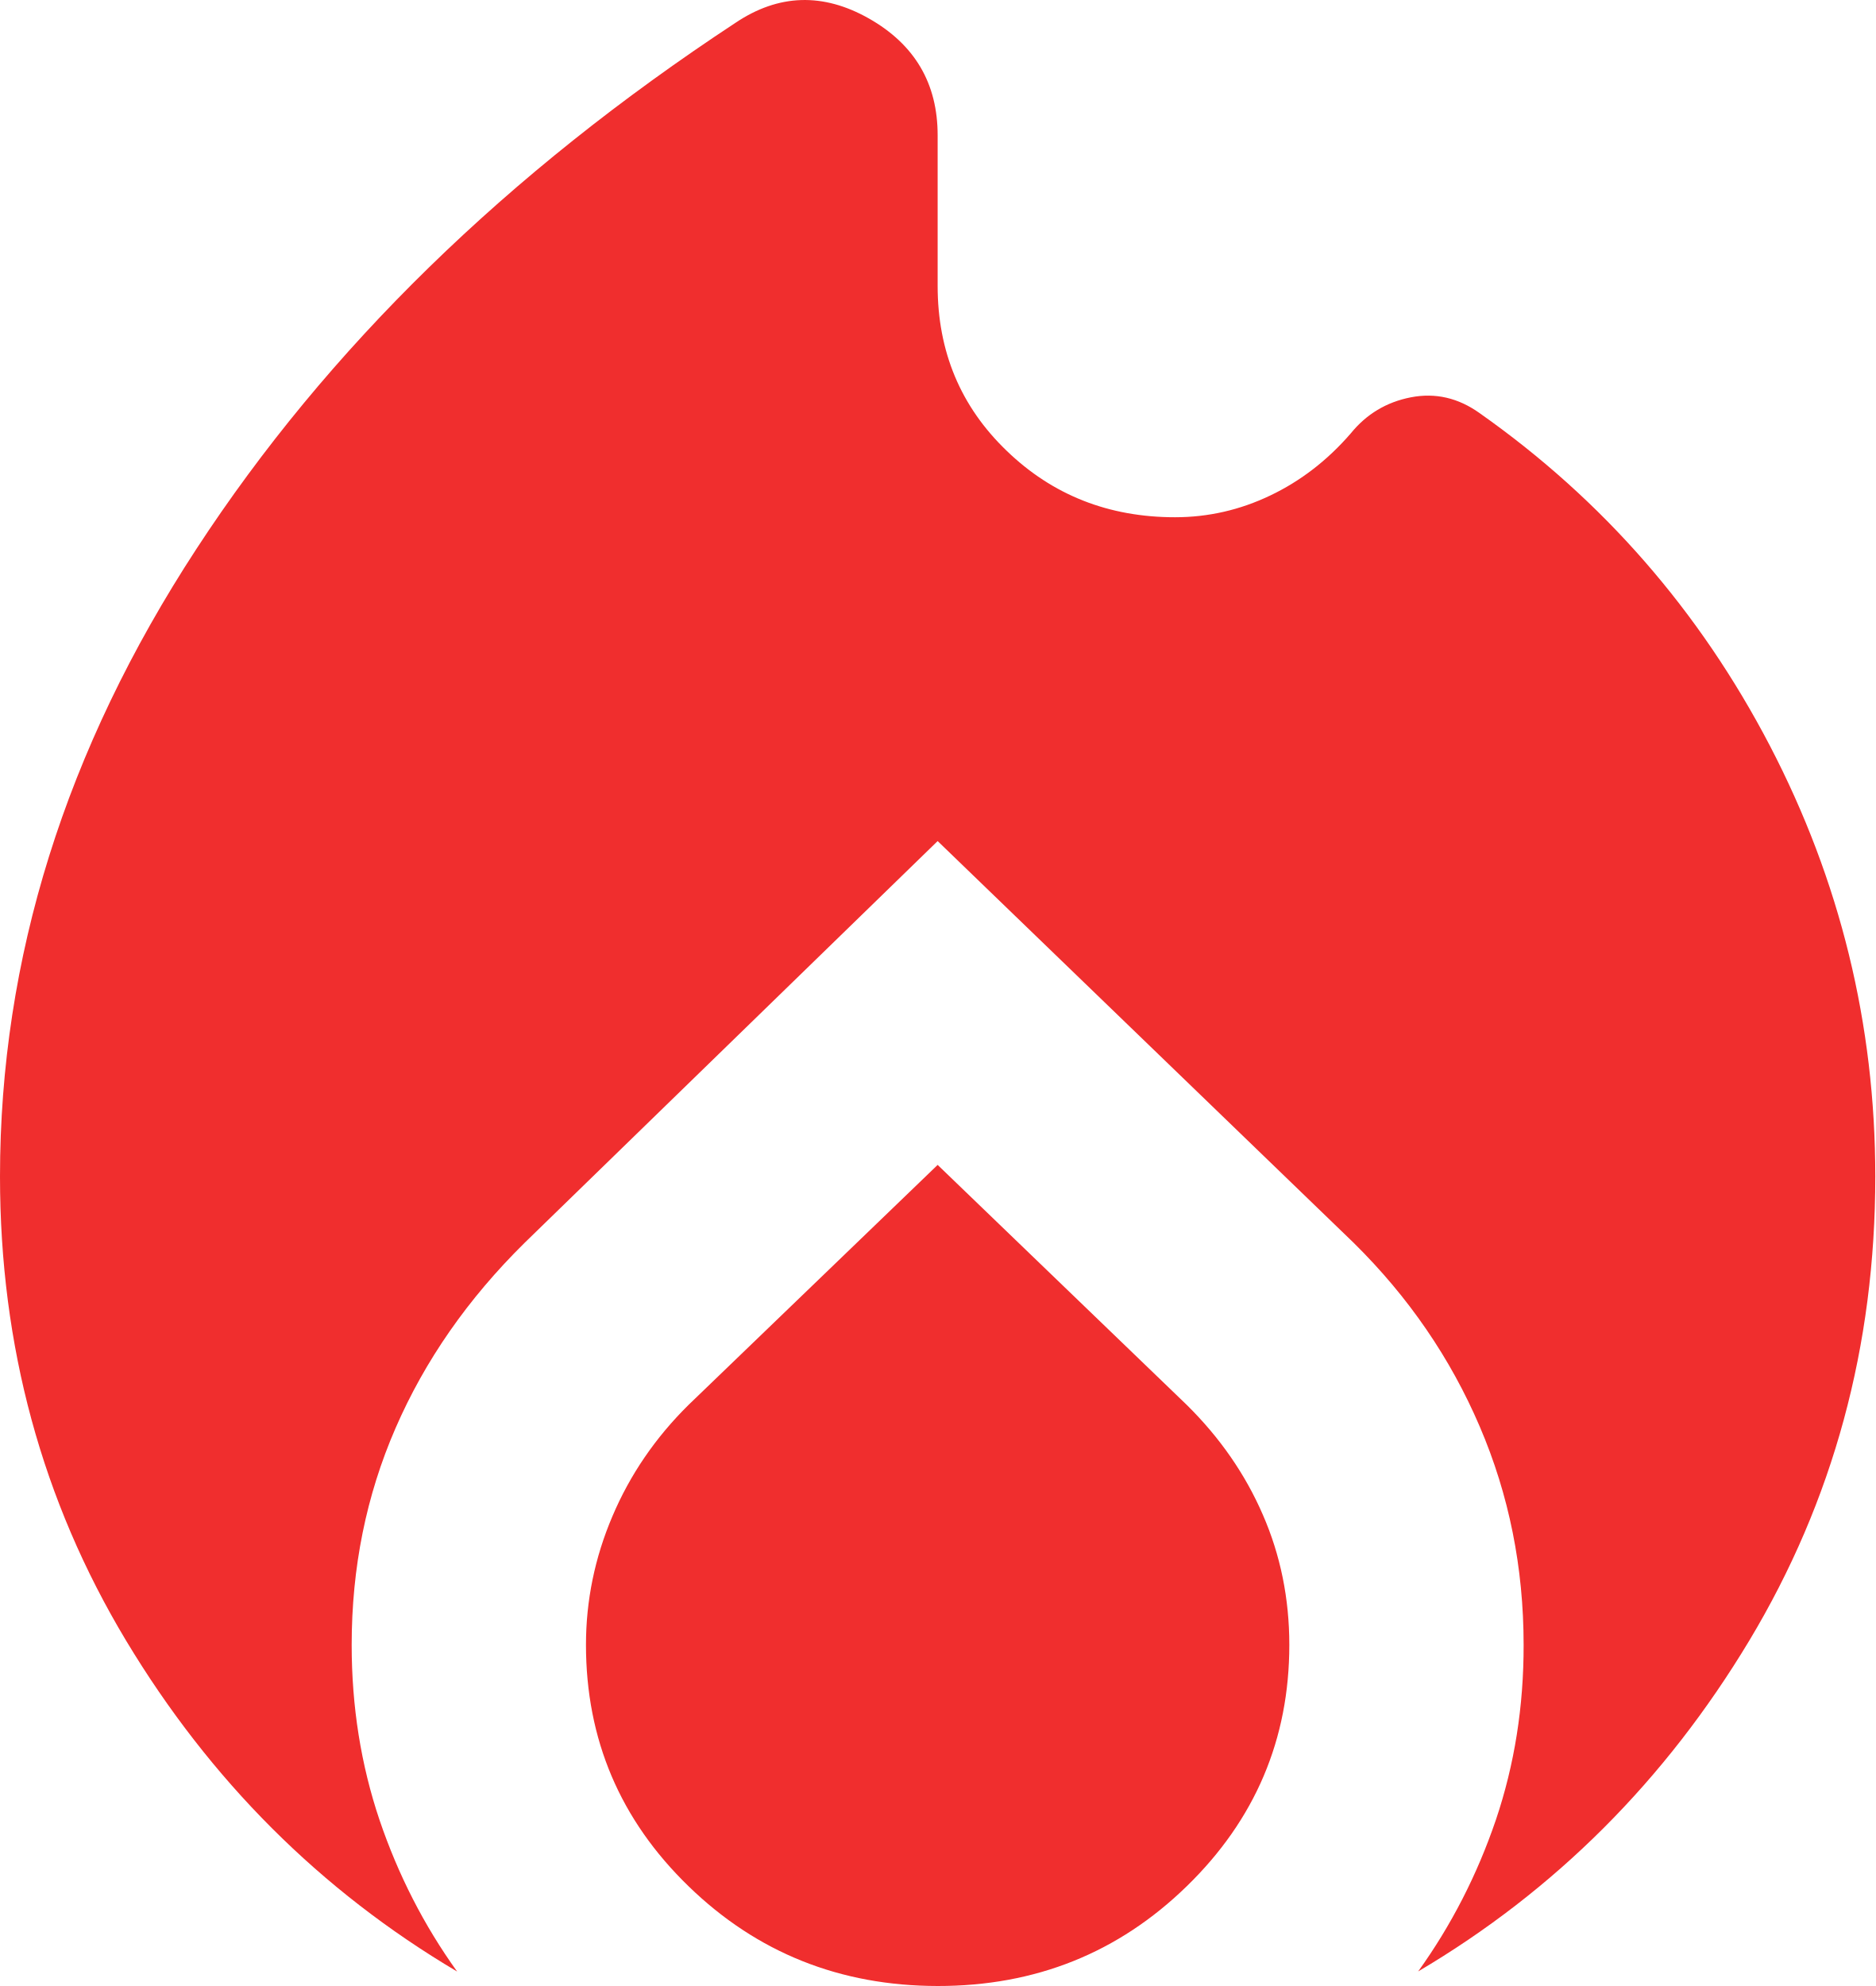
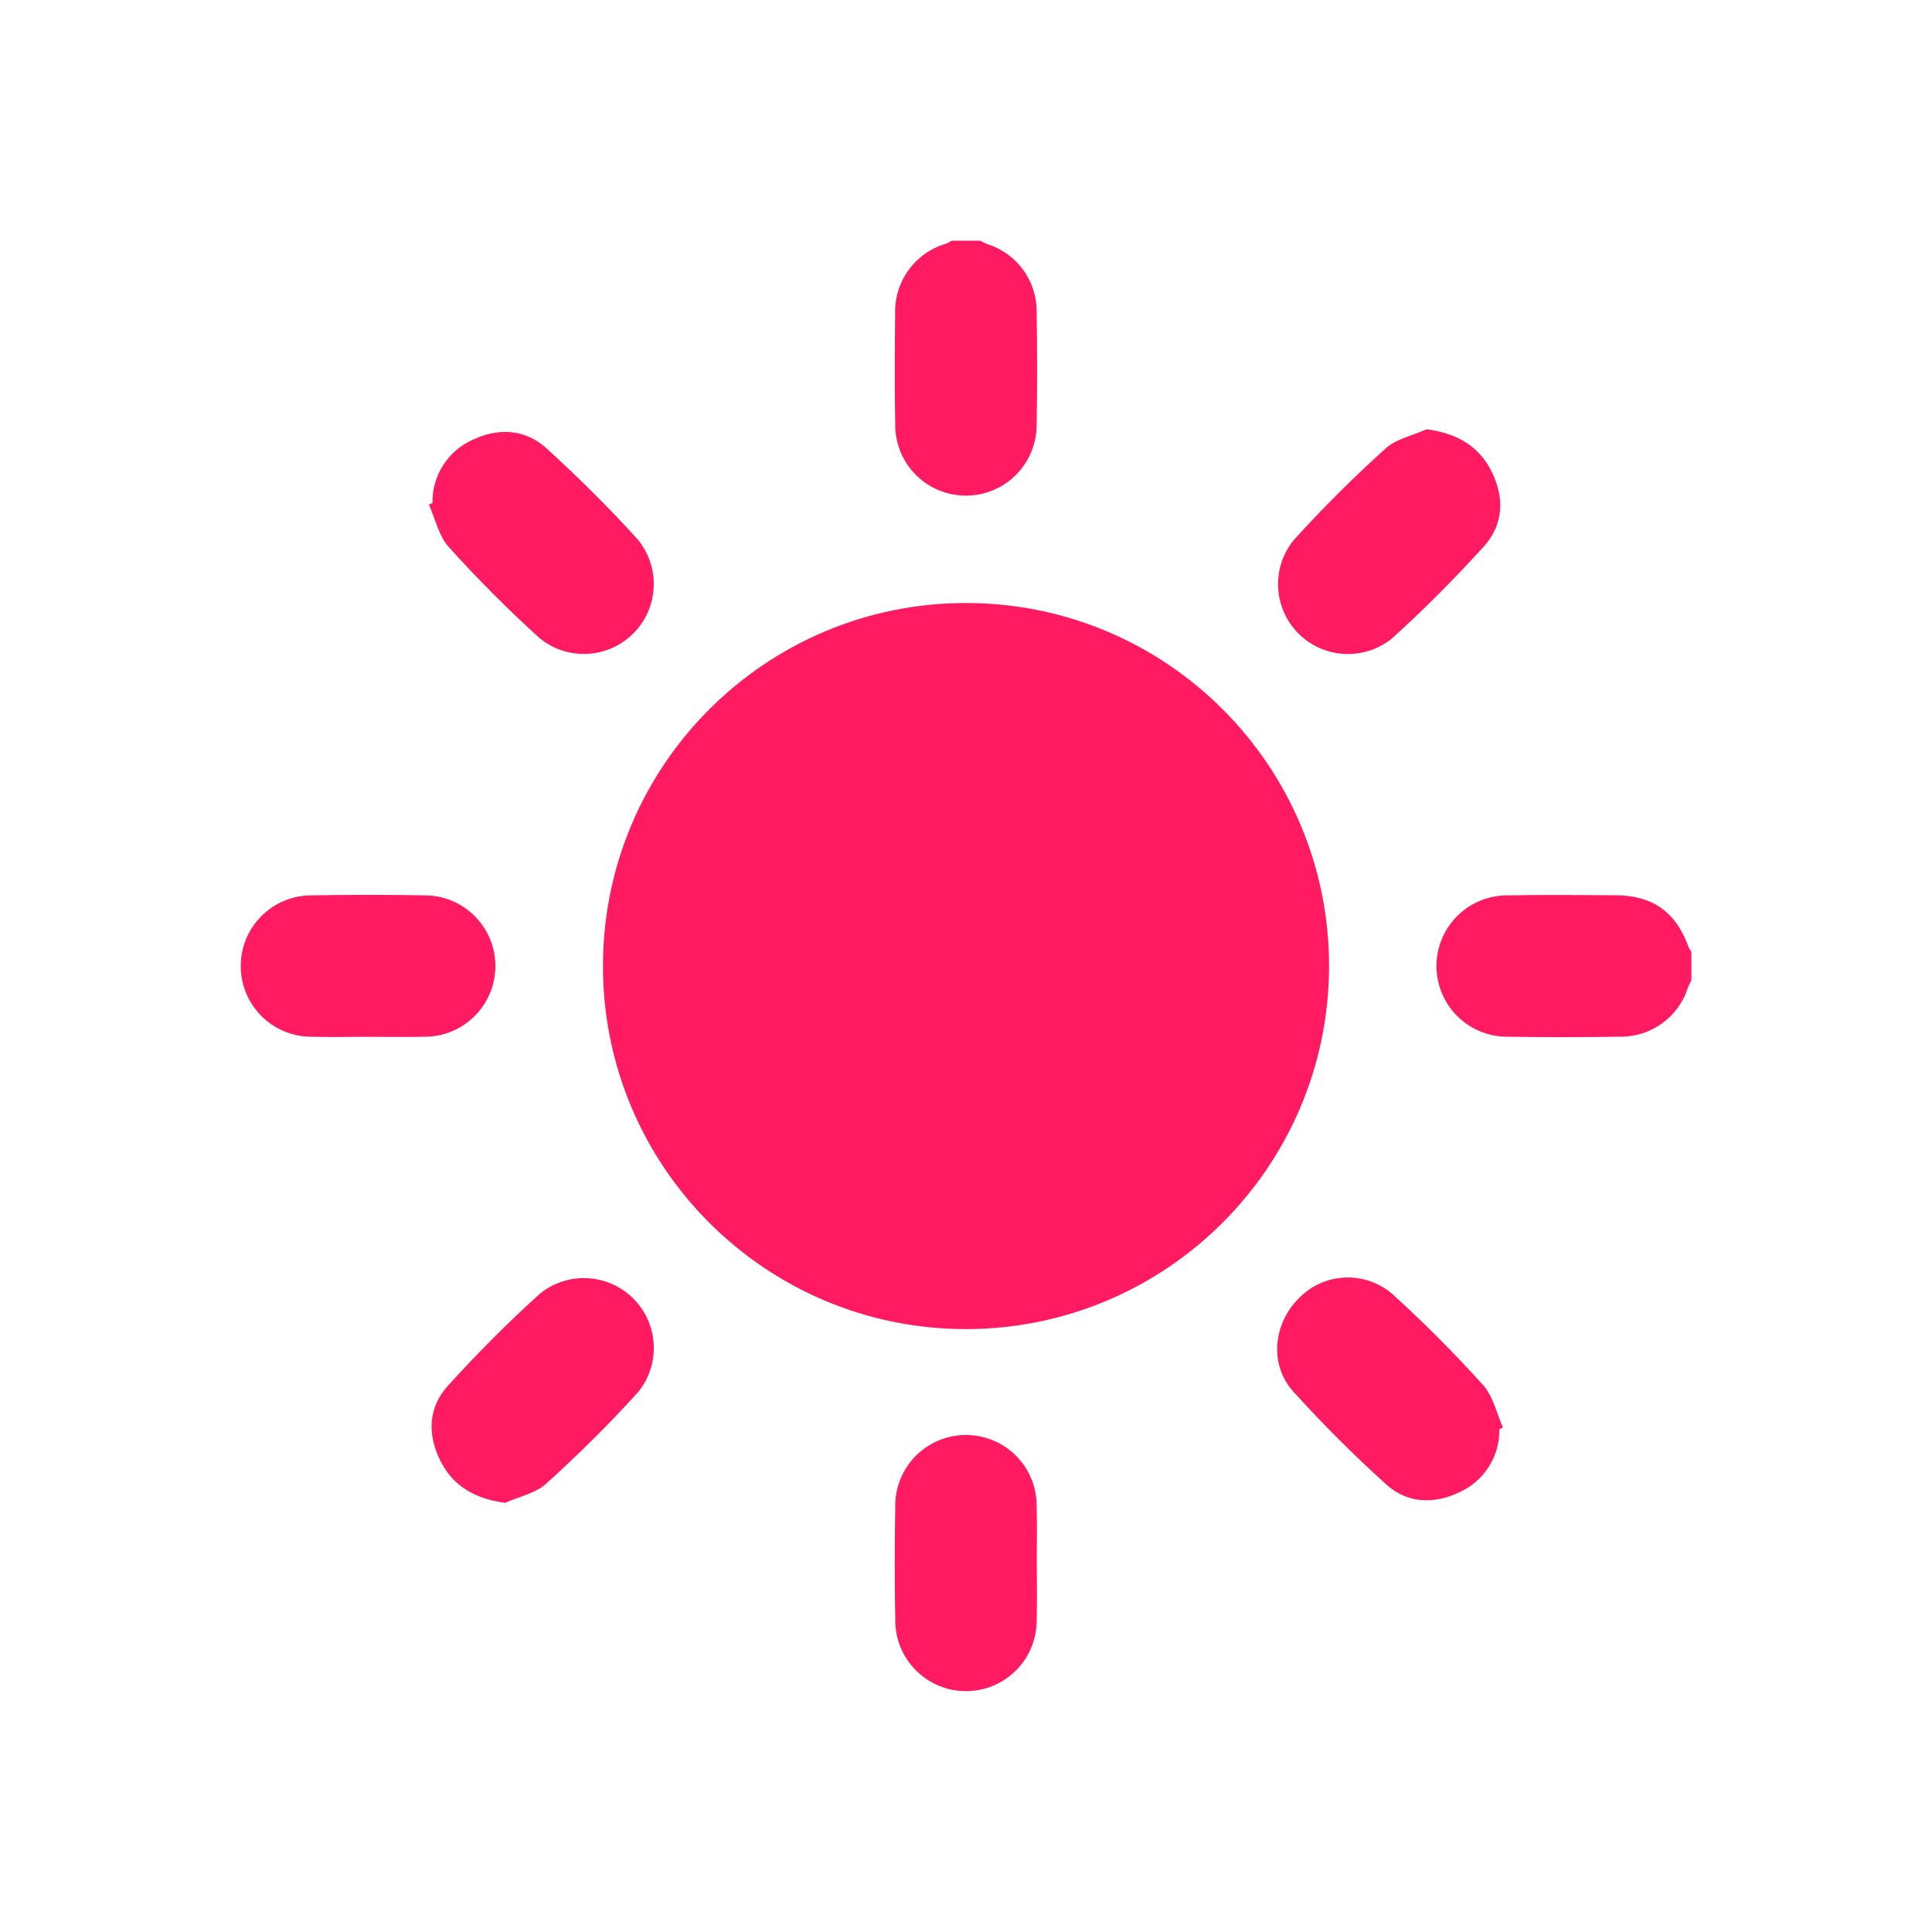
- <svg xmlns="http://www.w3.org/2000/svg" width="17" height="18" viewBox="0 0 17 18" fill="none">
-   <path d="M0 10.663C0 8.689 0.593 6.793 1.78 4.976C2.966 3.159 4.595 1.57 6.667 0.207C7.057 -0.055 7.46 -0.068 7.876 0.167C8.293 0.403 8.501 0.757 8.5 1.229V2.592C8.5 3.186 8.708 3.684 9.125 4.085C9.541 4.487 10.05 4.688 10.652 4.688C10.953 4.688 11.241 4.622 11.515 4.491C11.79 4.36 12.034 4.172 12.245 3.928C12.387 3.753 12.569 3.644 12.79 3.601C13.012 3.558 13.22 3.606 13.414 3.745C14.53 4.531 15.406 5.535 16.044 6.758C16.681 7.981 17 9.283 17 10.663C17 12.2 16.619 13.602 15.858 14.869C15.096 16.136 14.096 17.136 12.856 17.868C13.157 17.449 13.392 16.99 13.561 16.493C13.729 15.995 13.813 15.467 13.812 14.908C13.812 14.209 13.68 13.549 13.414 12.929C13.148 12.308 12.768 11.754 12.272 11.265L8.5 7.623L4.755 11.265C4.241 11.772 3.852 12.331 3.586 12.943C3.32 13.554 3.188 14.209 3.188 14.908C3.188 15.467 3.272 15.995 3.44 16.494C3.609 16.992 3.843 17.45 4.144 17.869C2.904 17.135 1.904 16.135 1.142 14.868C0.381 13.601 0 12.199 0 10.663ZM8.5 10.558L10.758 12.733C11.059 13.03 11.289 13.362 11.448 13.729C11.608 14.095 11.688 14.489 11.688 14.908C11.688 15.764 11.378 16.493 10.758 17.096C10.138 17.7 9.385 18.001 8.5 18C7.615 17.999 6.862 17.698 6.242 17.096C5.622 16.495 5.312 15.765 5.312 14.908C5.312 14.506 5.392 14.117 5.552 13.742C5.711 13.367 5.941 13.03 6.242 12.733L8.5 10.558Z" fill="#f02e2e" />
+ <svg xmlns="http://www.w3.org/2000/svg" width="250" height="250" viewBox="0 0 250 250">
+   <defs>
+     <clipPath id="clip-path">
+       <rect id="Rectangle_9476" data-name="Rectangle 9476" width="187.738" height="187.708" fill="#ff1a61" />
+     </clipPath>
+     <clipPath id="clip-Hot">
+       <rect width="250" height="250" />
+     </clipPath>
+   </defs>
+   <g id="Hot" clip-path="url(#clip-Hot)">
+     <g id="Group_37595" data-name="Group 37595" transform="translate(31.131 31.146)">
+       <g id="Group_36899" data-name="Group 36899" clip-path="url(#clip-path)">
+         <path id="Path_70671" data-name="Path 70671" d="M181.041,92.031a10.537,10.537,0,0,0-.455.956,9.083,9.083,0,0,1-8.728,6.352c-4.886.073-9.776.088-14.663,0a9.143,9.143,0,1,1,0-18.286c4.7-.089,9.409-.045,14.113-.017,4.749.028,7.781,2.235,9.372,6.727a3.555,3.555,0,0,0,.357.6Z" transform="translate(6.697 3.664)" fill="#ff1a61" />
+         <path id="Path_70672" data-name="Path 70672" d="M92.032,0a10.5,10.5,0,0,0,.956.455,9.086,9.086,0,0,1,6.358,8.723c.074,4.886.089,9.775,0,14.661a9.148,9.148,0,1,1-18.3,0c-.089-4.825-.065-9.652-.008-14.477A9.113,9.113,0,0,1,87.584.4a6.271,6.271,0,0,0,.781-.4Z" transform="translate(3.664)" fill="#ff1a61" />
+         <path id="Path_70673" data-name="Path 70673" d="M91.8,138.811a46.979,46.979,0,1,1,47.021-46.894A47.027,47.027,0,0,1,91.8,138.811" transform="translate(2.029 2.029)" fill="#ff1a61" />
+         <path id="Path_70674" data-name="Path 70674" d="M33.164,157.517c-3.966-.538-6.811-2.208-8.448-5.572s-1.473-6.822,1.054-9.6c3.779-4.146,7.741-8.154,11.909-11.906a9.044,9.044,0,0,1,12.727,12.706c-3.753,4.166-7.774,8.115-11.926,11.888-1.382,1.256-3.522,1.678-5.316,2.48" transform="translate(1.07 5.806)" fill="#ff1a61" />
+         <path id="Path_70675" data-name="Path 70675" d="M23.777,32.867a8.765,8.765,0,0,1,5.208-8.176c3.364-1.6,6.825-1.386,9.592,1.146,4.1,3.745,8.061,7.664,11.781,11.78A9.046,9.046,0,0,1,37.638,50.358a164.8,164.8,0,0,1-11.763-11.8c-1.289-1.427-1.731-3.623-2.559-5.467l.461-.228" transform="translate(1.055 1.071)" fill="#ff1a61" />
+         <path id="Path_70676" data-name="Path 70676" d="M147.661,23.344c3.968.527,6.811,2.192,8.456,5.554s1.483,6.823-1.035,9.6c-3.77,4.152-7.736,8.158-11.9,11.913a9.044,9.044,0,0,1-12.752-12.682,166.379,166.379,0,0,1,11.92-11.893c1.382-1.256,3.519-1.683,5.312-2.489" transform="translate(5.806 1.056)" fill="#ff1a61" />
+         <path id="Path_70677" data-name="Path 70677" d="M157.087,147.983a8.8,8.8,0,0,1-5.212,8.179c-3.288,1.562-6.727,1.427-9.445-1.043a167.152,167.152,0,0,1-12.039-12.033c-3.1-3.455-2.566-8.724.693-11.991a8.822,8.822,0,0,1,12.144-.607,165.024,165.024,0,0,1,11.757,11.8c1.291,1.428,1.73,3.625,2.559,5.471Z" transform="translate(5.805 5.806)" fill="#ff1a61" />
+         <path id="Path_70678" data-name="Path 70678" d="M99.365,164.478c0,2.443.054,4.888-.011,7.329a9.149,9.149,0,1,1-18.3.068c-.1-4.884-.09-9.774-.005-14.659a9.152,9.152,0,1,1,18.3-.068c.07,2.441.011,4.886.011,7.329" transform="translate(3.664 6.696)" fill="#ff1a61" />
+         <path id="Path_70679" data-name="Path 70679" d="M16.3,99.355c-2.383,0-4.767.057-7.146-.011a9.146,9.146,0,1,1,.024-18.292q7.33-.133,14.661,0a9.146,9.146,0,1,1-.027,18.292c-2.5.067-5.008.012-7.511.01" transform="translate(0 3.663)" fill="#ff1a61" />
+       </g>
+     </g>
+   </g>
</svg>
